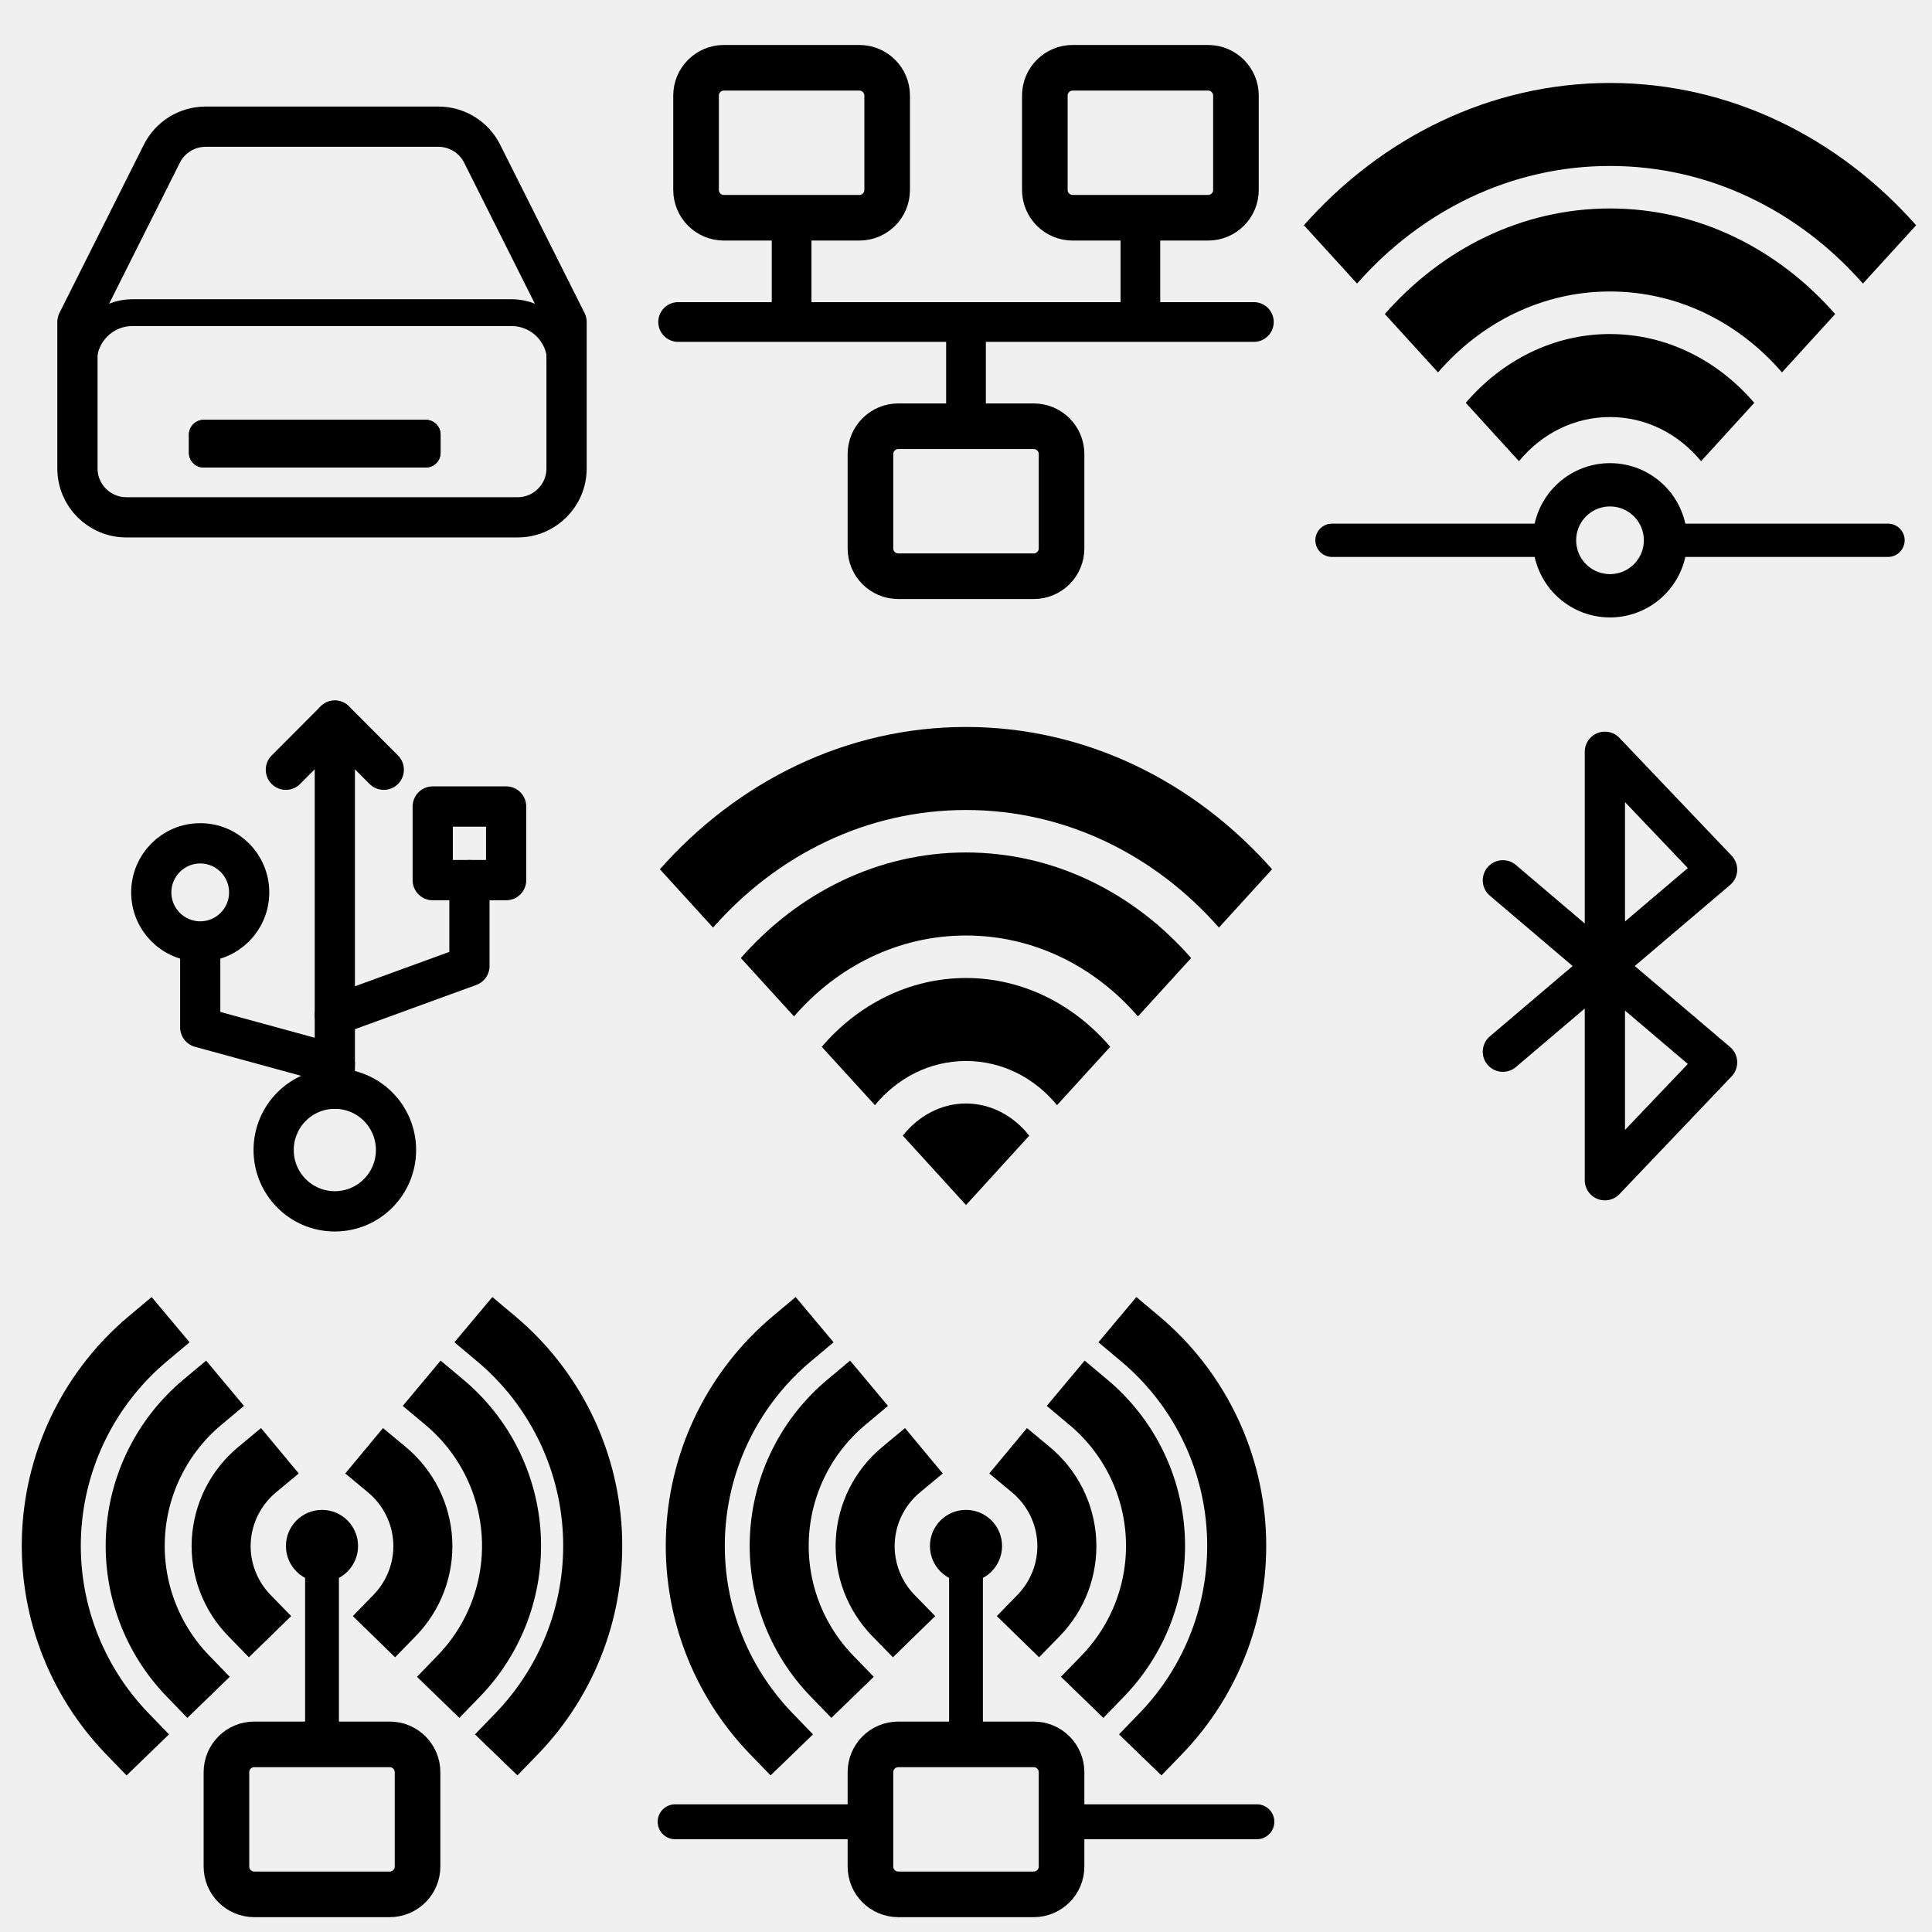
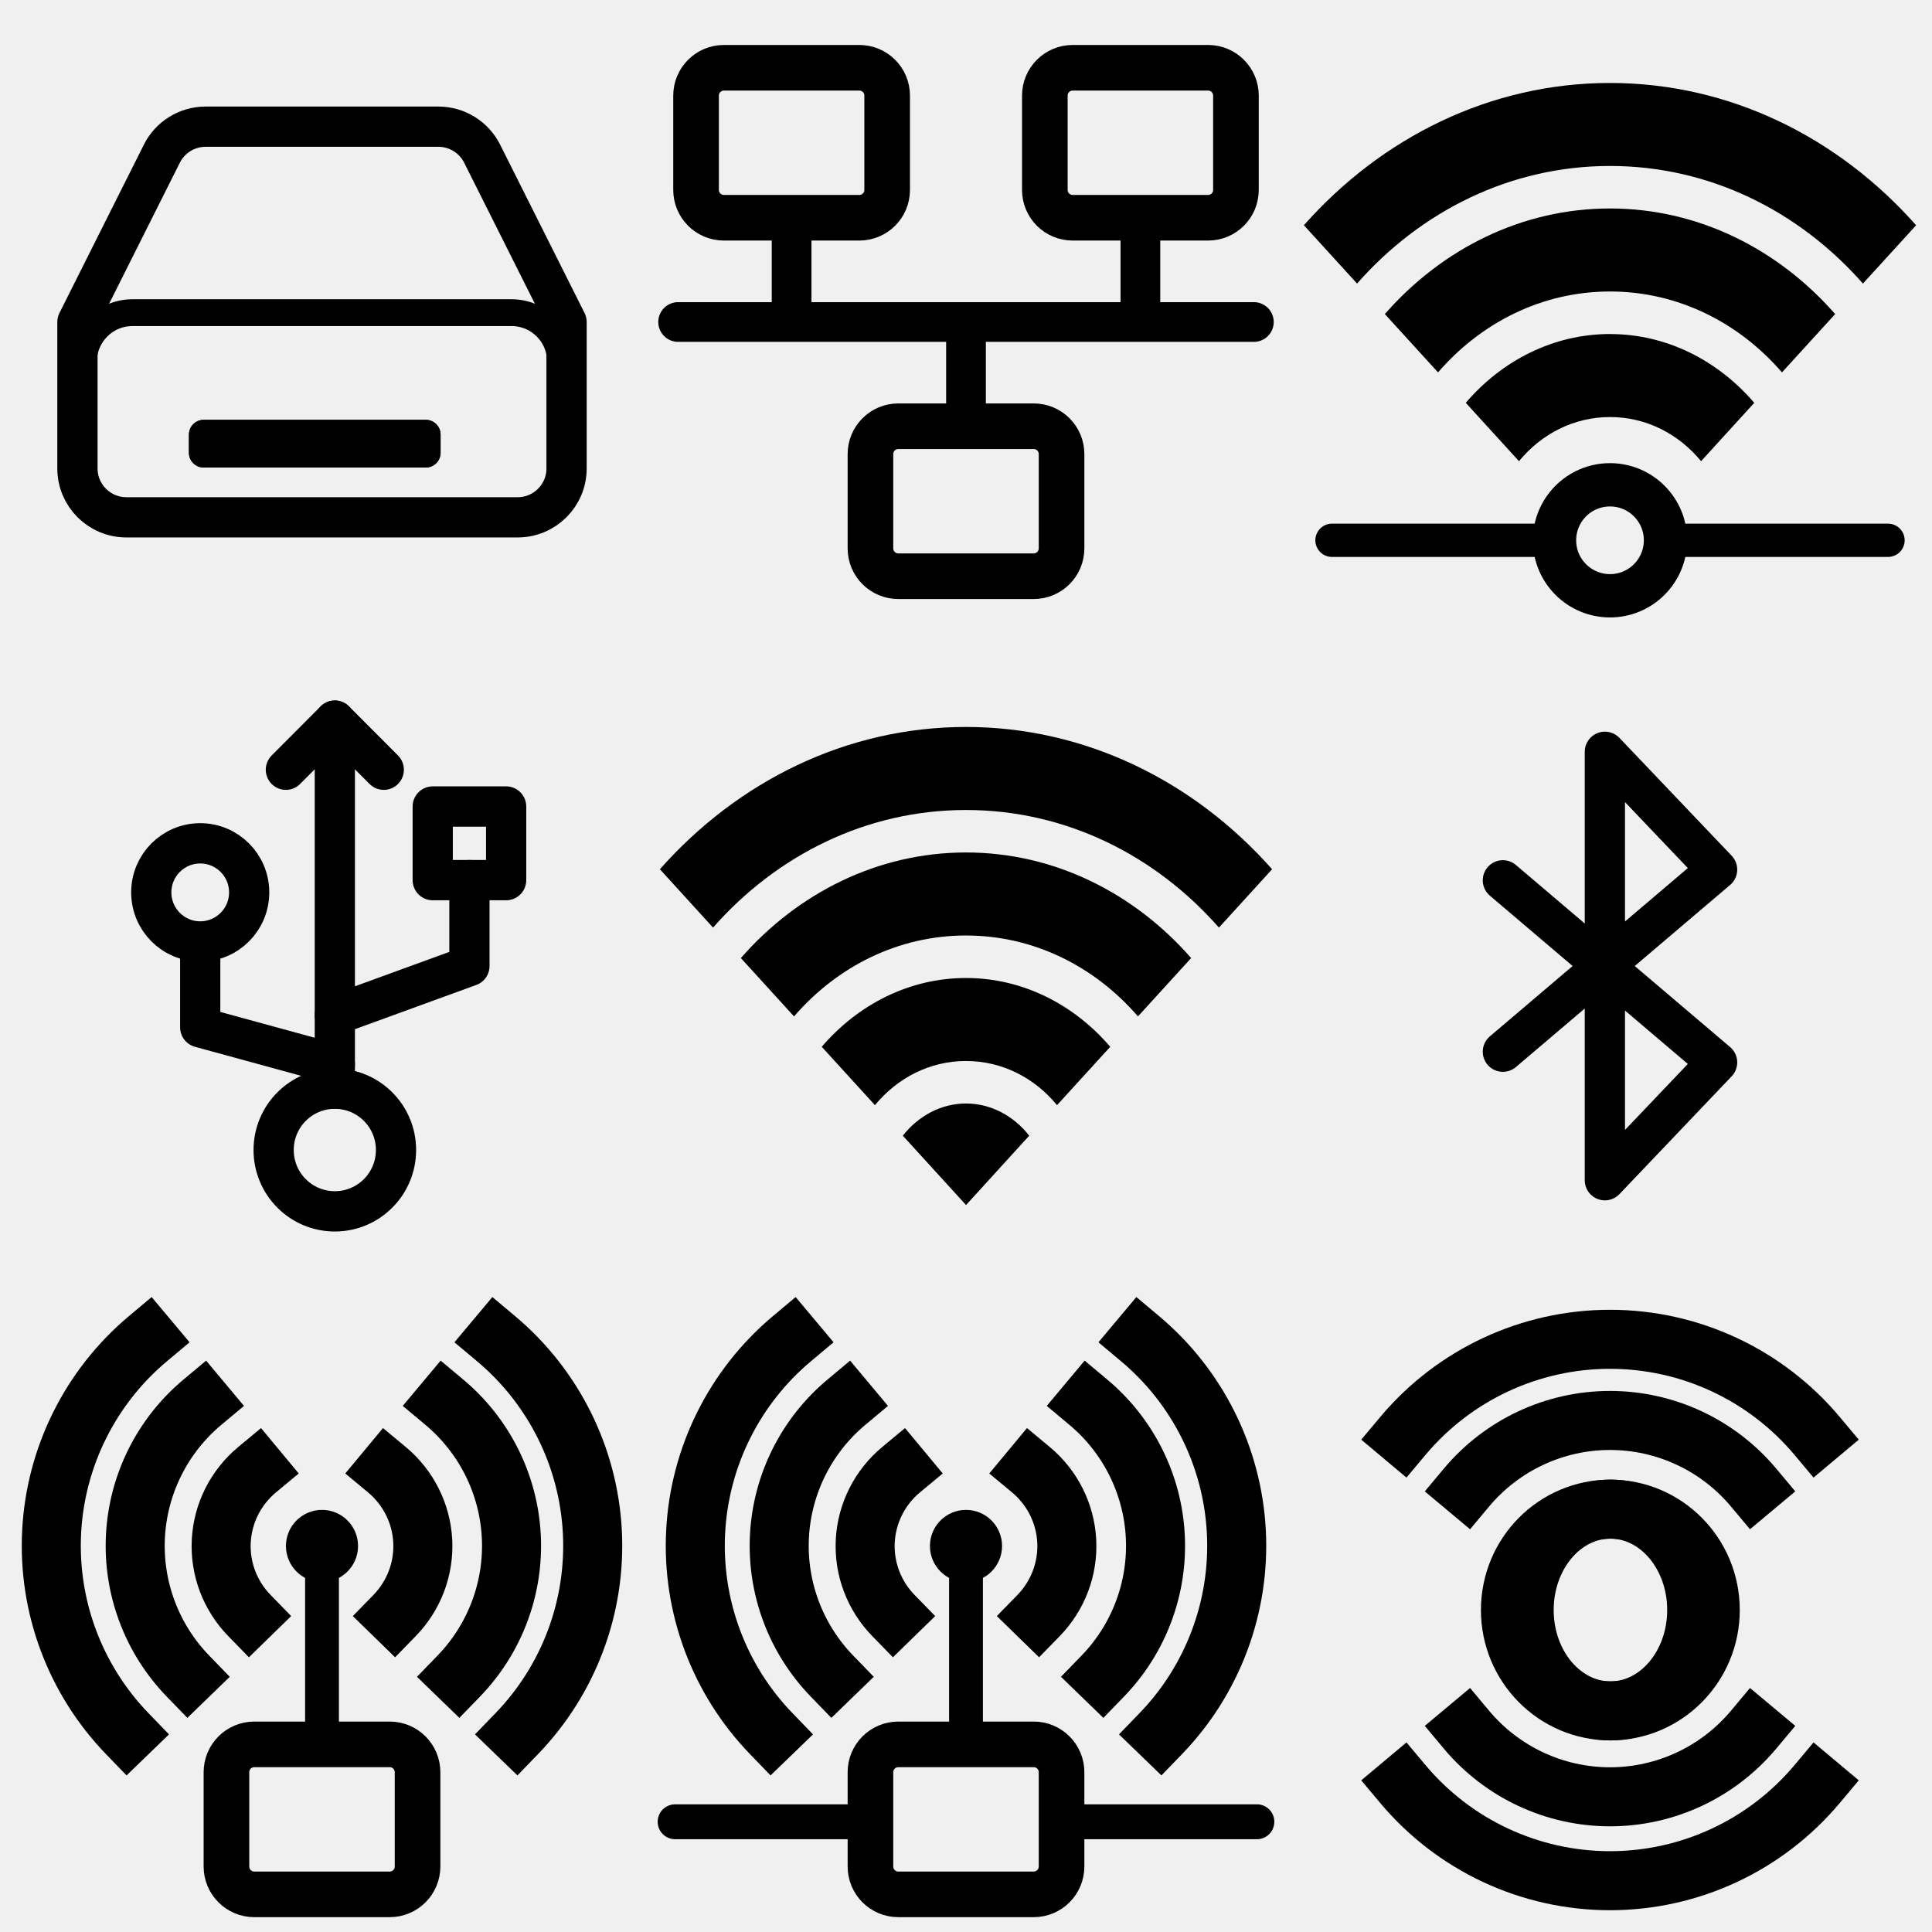
<svg xmlns="http://www.w3.org/2000/svg" width="72" height="72" stroke-width="1.5" viewBox="0 0 72 72" fill="none" color="#000000" version="1.1" id="svg16">
  <defs id="defs20" />
  <g id="bluetooth">
    <rect style="fill:#ffffff;fill-opacity:0;stroke:none;stroke-width:113.386;stroke-linecap:round;stroke-linejoin:round;stroke-miterlimit:4;stroke-dasharray:none;stroke-opacity:1" id="rect904" width="24" height="24" x="48" y="24" />
    <path d="m 56.008,32.807 7.983,6.786 -4.182,4.391 V 28.017 l 4.182,4.391 -7.983,6.786" stroke="#000000" stroke-width="1.996" stroke-linecap="round" stroke-linejoin="round" id="path906" style="color:#000000;fill:none;stroke-width:1.5;stroke-miterlimit:4;stroke-dasharray:none" />
  </g>
  <g id="usb">
    <g id="g965" transform="matrix(0.9120758,0,0,0.9143426,1.077071,25.02789)" style="stroke-width:1.643;stroke-miterlimit:4;stroke-dasharray:none">
      <path d="M 12.5,2 V 17" stroke="#000000" stroke-width="1.643" stroke-linecap="round" stroke-linejoin="round" id="path951" style="stroke-width:1.643;stroke-miterlimit:4;stroke-dasharray:none" />
      <path d="M 12.5,14 18,12 V 8.5" stroke="#000000" stroke-width="1.643" stroke-linecap="round" stroke-linejoin="round" id="path953" style="stroke-width:1.643;stroke-miterlimit:4;stroke-dasharray:none" />
      <path d="M 12.5,16 7,14.5 v -3" stroke="#000000" stroke-width="1.643" stroke-linecap="round" stroke-linejoin="round" id="path955" style="stroke-width:1.643;stroke-miterlimit:4;stroke-dasharray:none" />
      <path d="M 12.5,22 C 13.881,22 15,20.881 15,19.5 15,18.119 13.881,17 12.5,17 11.119,17 10,18.119 10,19.5 c 0,1.381 1.119,2.5 2.5,2.5 z" stroke="#000000" stroke-width="1.643" stroke-linecap="round" stroke-linejoin="round" id="path957" style="stroke-width:1.643;stroke-miterlimit:4;stroke-dasharray:none" />
      <path d="m 16.5,5.5 v 3 h 3 v -3 z" stroke="#000000" stroke-width="1.643" stroke-linecap="round" stroke-linejoin="round" id="path959" style="stroke-width:1.643;stroke-miterlimit:4;stroke-dasharray:none" />
      <path d="m 10.5,4 2,-2 2,2" stroke="#000000" stroke-width="1.643" stroke-linecap="round" stroke-linejoin="round" id="path961" style="stroke-width:1.643;stroke-miterlimit:4;stroke-dasharray:none" />
      <path d="M 7,11 C 8.105,11 9,10.105 9,9 9,7.895 8.105,7 7,7 5.895,7 5,7.895 5,9 c 0,1.105 0.895,2 2,2 z" stroke="#000000" stroke-width="1.643" stroke-linecap="round" stroke-linejoin="round" id="path963" style="stroke-width:1.643;stroke-miterlimit:4;stroke-dasharray:none" />
    </g>
    <rect style="fill:#ffffff;fill-opacity:0;stroke:none;stroke-width:113.386;stroke-linecap:round;stroke-linejoin:round;stroke-miterlimit:4;stroke-dasharray:none;stroke-opacity:1" id="rect967" width="24" height="24" x="0" y="24" />
  </g>
  <g id="msd">
    <rect style="fill:#ffffff;fill-opacity:0;stroke:none;stroke-width:113.386;stroke-linecap:round;stroke-linejoin:round;stroke-miterlimit:4;stroke-dasharray:none;stroke-opacity:1" id="rect870" width="24" height="24" x="0" y="0" />
    <rect style="fill:none;stroke:#000000;stroke-width:1.1;stroke-linecap:round;stroke-linejoin:round;stroke-miterlimit:4;stroke-dasharray:none;stroke-opacity:1" id="rect883" width="0.677" height="8.278" x="16.196" y="-15.869" transform="rotate(90)" />
    <path d="M 6.03,5.731 2.886,12 v 5.459 a 1.823,1.82 0 0 0 1.823,1.82 H 19.291 a 1.823,1.82 0 0 0 1.823,-1.82 V 12 L 17.97,5.731 a 1.823,1.82 0 0 0 -1.631,-1.01 H 7.662 A 1.823,1.82 0 0 0 6.03,5.731 Z" id="path4" style="fill:none;fill-opacity:1;stroke:#000000;stroke-width:1.5;stroke-linecap:round;stroke-linejoin:round;stroke-opacity:1" />
    <path d="m 3.112,13.472 c 0,-1.005 0.816,-1.82 1.823,-1.82 H 19.065 c 1.007,0 1.823,0.815 1.823,1.82" id="path915" style="fill:none;fill-opacity:1;stroke:#000000;stroke-width:1;stroke-linecap:round;stroke-linejoin:round;stroke-miterlimit:4;stroke-dasharray:none;stroke-opacity:1" />
    <rect style="fill:none;stroke:#000000;stroke-width:1.1;stroke-linecap:round;stroke-linejoin:round;stroke-miterlimit:4;stroke-dasharray:none;stroke-opacity:1" id="rect8" width="0.677" height="8.278" x="16.196" y="-15.869" transform="rotate(90)" />
    <rect style="fill:#ffffff;fill-opacity:0;stroke:none;stroke-width:113.386;stroke-linecap:round;stroke-linejoin:round;stroke-miterlimit:4;stroke-dasharray:none;stroke-opacity:1" id="rect7" width="24" height="24" x="0" y="0" />
  </g>
  <g id="ethernet">
    <path style="fill:#ffffff;stroke:#000000;stroke-width:1.48;stroke-linecap:round;stroke-linejoin:round;stroke-dasharray:none" d="M 25.272,12 H 46.728" id="path3" />
    <rect style="fill:none;stroke:#000000;stroke-width:1.7;stroke-linecap:round;stroke-linejoin:round;stroke-dasharray:none" id="rect1" width="7.122" height="5.589" x="25.94" y="2.526" ry="1.037" rx="1.037" />
    <rect style="fill:none;stroke:#000000;stroke-width:1.7;stroke-linecap:round;stroke-linejoin:round;stroke-dasharray:none" id="rect2" width="7.122" height="5.589" x="38.938" y="2.526" ry="1.037" rx="1.037" />
    <rect style="fill:none;stroke:#000000;stroke-width:1.7;stroke-linecap:round;stroke-linejoin:round;stroke-dasharray:none" id="rect3" width="7.122" height="5.589" x="32.439" y="15.885" ry="1.037" rx="1.037" />
    <path style="fill:none;stroke:#000000;stroke-width:1.48;stroke-linecap:butt;stroke-linejoin:round;stroke-dasharray:none" d="M 29.501,8.205 V 12.631" id="path5" />
    <path style="fill:none;stroke:#000000;stroke-width:1.48;stroke-linecap:butt;stroke-linejoin:round;stroke-dasharray:none" d="M 42.499,7.935 V 12.27" id="path6" />
    <path style="fill:none;stroke:#000000;stroke-width:1.48;stroke-linecap:butt;stroke-linejoin:round;stroke-dasharray:none" d="m 36,12.451 v 2.704" id="path7" />
    <rect style="fill:#ffffff;fill-opacity:0;stroke:none;stroke-width:113.386;stroke-linecap:round;stroke-linejoin:round;stroke-miterlimit:4;stroke-dasharray:none;stroke-opacity:1" id="rect10" width="24" height="24" x="24" y="0" />
  </g>
  <g id="wifi">
    <g id="g1028" style="opacity:0">
      <rect style="fill:#ffffff;fill-opacity:0;stroke:none;stroke-width:113.386;stroke-linecap:round;stroke-linejoin:round;stroke-miterlimit:4;stroke-dasharray:none;stroke-opacity:1" id="rect902" width="24" height="24" x="24" y="24" />
      <path d="m 36,40.599 0.016,-0.018" stroke="#000000" stroke-width="1.637" stroke-linecap="round" stroke-linejoin="round" id="path914" style="color:#000000;fill:none" />
      <path d="m 27.813,34.851 c 4.094,-4.912 12.281,-4.912 16.375,1.63e-4" stroke="#000000" stroke-width="1.637" stroke-linecap="round" stroke-linejoin="round" id="path916" style="color:#000000;fill:none" />
      <path d="m 31.088,38.126 c 2.456,-3.275 7.369,-3.275 9.825,0" stroke="#000000" stroke-width="1.637" stroke-linecap="round" stroke-linejoin="round" id="path918" style="color:#000000;fill:none" />
    </g>
    <g id="g1165" transform="matrix(1.183762,0,0,1.183762,-73.61193,-145.7409)" style="stroke-width:4.789">
      <path id="path1021" d="m 92.596,146.003 c -3.776,0 -7.193,1.719 -9.637,4.479 l 1.674,1.837 c 2.009,-2.284 4.831,-3.702 7.963,-3.702 3.132,0 5.954,1.418 7.963,3.702 l 1.674,-1.837 c -2.444,-2.76 -5.862,-4.479 -9.637,-4.479 z" style="color:#000000;font-style:normal;font-variant:normal;font-weight:normal;font-stretch:normal;font-size:medium;line-height:normal;font-family:sans-serif;font-variant-ligatures:normal;font-variant-position:normal;font-variant-caps:normal;font-variant-numeric:normal;font-variant-alternates:normal;font-feature-settings:normal;text-indent:0;text-align:start;text-decoration:none;text-decoration-line:none;text-decoration-style:solid;text-decoration-color:#000000;letter-spacing:normal;word-spacing:normal;text-transform:none;writing-mode:lr-tb;direction:ltr;text-orientation:mixed;dominant-baseline:auto;baseline-shift:baseline;text-anchor:start;white-space:normal;shape-padding:0;clip-rule:nonzero;display:inline;overflow:visible;visibility:visible;opacity:1;isolation:auto;mix-blend-mode:normal;color-interpolation:sRGB;color-interpolation-filters:linearRGB;solid-color:#000000;solid-opacity:1;vector-effect:none;fill:#000000;fill-opacity:1;fill-rule:nonzero;stroke:none;stroke-width:15.964;stroke-linecap:butt;stroke-linejoin:round;stroke-miterlimit:4;stroke-dasharray:none;stroke-dashoffset:0;stroke-opacity:1;color-rendering:auto;image-rendering:auto;shape-rendering:auto;text-rendering:auto;enable-background:accumulate" />
      <path id="path1023" d="m 92.596,149.954 c -2.781,0 -5.296,1.278 -7.088,3.324 l 1.674,1.837 c 1.357,-1.57 3.276,-2.547 5.414,-2.547 2.138,0 4.057,0.978 5.414,2.547 l 1.674,-1.837 c -1.792,-2.046 -4.307,-3.324 -7.088,-3.324 z" style="color:#000000;font-style:normal;font-variant:normal;font-weight:normal;font-stretch:normal;font-size:medium;line-height:normal;font-family:sans-serif;font-variant-ligatures:normal;font-variant-position:normal;font-variant-caps:normal;font-variant-numeric:normal;font-variant-alternates:normal;font-feature-settings:normal;text-indent:0;text-align:start;text-decoration:none;text-decoration-line:none;text-decoration-style:solid;text-decoration-color:#000000;letter-spacing:normal;word-spacing:normal;text-transform:none;writing-mode:lr-tb;direction:ltr;text-orientation:mixed;dominant-baseline:auto;baseline-shift:baseline;text-anchor:start;white-space:normal;shape-padding:0;clip-rule:nonzero;display:inline;overflow:visible;visibility:visible;opacity:1;isolation:auto;mix-blend-mode:normal;color-interpolation:sRGB;color-interpolation-filters:linearRGB;solid-color:#000000;solid-opacity:1;vector-effect:none;fill:#000000;fill-opacity:1;fill-rule:nonzero;stroke:none;stroke-width:15.964;stroke-linecap:butt;stroke-linejoin:round;stroke-miterlimit:4;stroke-dasharray:none;stroke-dashoffset:0;stroke-opacity:1;color-rendering:auto;image-rendering:auto;shape-rendering:auto;text-rendering:auto;enable-background:accumulate" />
      <path id="path1025" d="m 92.596,153.906 c -1.786,0 -3.401,0.835 -4.541,2.166 l 1.675,1.837 c 0.703,-0.855 1.723,-1.39 2.866,-1.39 1.143,0 2.163,0.534 2.866,1.39 l 1.675,-1.837 c -1.139,-1.331 -2.755,-2.166 -4.541,-2.166 z" style="color:#000000;font-style:normal;font-variant:normal;font-weight:normal;font-stretch:normal;font-size:medium;line-height:normal;font-family:sans-serif;font-variant-ligatures:normal;font-variant-position:normal;font-variant-caps:normal;font-variant-numeric:normal;font-variant-alternates:normal;font-feature-settings:normal;text-indent:0;text-align:start;text-decoration:none;text-decoration-line:none;text-decoration-style:solid;text-decoration-color:#000000;letter-spacing:normal;word-spacing:normal;text-transform:none;writing-mode:lr-tb;direction:ltr;text-orientation:mixed;dominant-baseline:auto;baseline-shift:baseline;text-anchor:start;white-space:normal;shape-padding:0;clip-rule:nonzero;display:inline;overflow:visible;visibility:visible;opacity:1;isolation:auto;mix-blend-mode:normal;color-interpolation:sRGB;color-interpolation-filters:linearRGB;solid-color:#000000;solid-opacity:1;vector-effect:none;fill:#000000;fill-opacity:1;fill-rule:nonzero;stroke:none;stroke-width:15.964;stroke-linecap:butt;stroke-linejoin:round;stroke-miterlimit:4;stroke-dasharray:none;stroke-dashoffset:0;stroke-opacity:1;color-rendering:auto;image-rendering:auto;shape-rendering:auto;text-rendering:auto;enable-background:accumulate" />
      <path id="path1027" d="m 94.587,158.87 c -0.485,-0.617 -1.2,-1.013 -1.99,-1.013 -0.791,0 -1.505,0.396 -1.99,1.013 l 1.744,1.913 0.246,0.27 0.247,-0.27 z" style="color:#000000;font-style:normal;font-variant:normal;font-weight:normal;font-stretch:normal;font-size:medium;line-height:normal;font-family:sans-serif;font-variant-ligatures:normal;font-variant-position:normal;font-variant-caps:normal;font-variant-numeric:normal;font-variant-alternates:normal;font-feature-settings:normal;text-indent:0;text-align:start;text-decoration:none;text-decoration-line:none;text-decoration-style:solid;text-decoration-color:#000000;letter-spacing:normal;word-spacing:normal;text-transform:none;writing-mode:lr-tb;direction:ltr;text-orientation:mixed;dominant-baseline:auto;baseline-shift:baseline;text-anchor:start;white-space:normal;shape-padding:0;clip-rule:nonzero;display:inline;overflow:visible;visibility:visible;opacity:1;isolation:auto;mix-blend-mode:normal;color-interpolation:sRGB;color-interpolation-filters:linearRGB;solid-color:#000000;solid-opacity:1;vector-effect:none;fill:#000000;fill-opacity:1;fill-rule:nonzero;stroke:none;stroke-width:15.964;stroke-linecap:butt;stroke-linejoin:round;stroke-miterlimit:4;stroke-dasharray:none;stroke-dashoffset:0;stroke-opacity:1;color-rendering:auto;image-rendering:auto;shape-rendering:auto;text-rendering:auto;enable-background:accumulate" />
      <rect y="145.503" x="82.459" height="16.05" width="20.274" id="rect1033" style="opacity:1;fill:#797979;fill-opacity:0;stroke:none;stroke-width:12.34;stroke-linecap:round;stroke-linejoin:miter;stroke-miterlimit:1.9;stroke-dasharray:none;stroke-dashoffset:0;stroke-opacity:1" />
    </g>
  </g>
  <g id="wifi_ethernet">
    <g id="g10" style="opacity:0" transform="translate(24,-24)">
      <rect style="fill:#ffffff;fill-opacity:0;stroke:none;stroke-width:113.386;stroke-linecap:round;stroke-linejoin:round;stroke-miterlimit:4;stroke-dasharray:none;stroke-opacity:1" id="rect4" width="24" height="24" x="24" y="24" />
      <path d="m 36,40.599 0.016,-0.018" stroke="#000000" stroke-width="1.637" stroke-linecap="round" stroke-linejoin="round" id="path8" style="color:#000000;fill:none" />
      <path d="m 27.813,34.851 c 4.094,-4.912 12.281,-4.912 16.375,1.63e-4" stroke="#000000" stroke-width="1.637" stroke-linecap="round" stroke-linejoin="round" id="path9" style="color:#000000;fill:none" />
      <path d="m 31.088,38.126 c 2.456,-3.275 7.369,-3.275 9.825,0" stroke="#000000" stroke-width="1.637" stroke-linecap="round" stroke-linejoin="round" id="path10" style="color:#000000;fill:none" />
    </g>
    <path id="path11" d="m 60,3.092 c -4.469,0 -8.515,2.035 -11.408,5.302 l 1.982,2.174 c 2.378,-2.704 5.718,-4.383 9.426,-4.383 3.708,0 7.048,1.679 9.426,4.383 L 71.408,8.395 C 68.515,5.127 64.469,3.092 60,3.092 Z" style="color:#000000;font-style:normal;font-variant:normal;font-weight:normal;font-stretch:normal;font-size:medium;line-height:normal;font-family:sans-serif;font-variant-ligatures:normal;font-variant-position:normal;font-variant-caps:normal;font-variant-numeric:normal;font-variant-alternates:normal;font-feature-settings:normal;text-indent:0;text-align:start;text-decoration:none;text-decoration-line:none;text-decoration-style:solid;text-decoration-color:#000000;letter-spacing:normal;word-spacing:normal;text-transform:none;writing-mode:lr-tb;direction:ltr;text-orientation:mixed;dominant-baseline:auto;baseline-shift:baseline;text-anchor:start;white-space:normal;shape-padding:0;clip-rule:nonzero;display:inline;overflow:visible;visibility:visible;isolation:auto;mix-blend-mode:normal;color-interpolation:sRGB;color-interpolation-filters:linearRGB;solid-color:#000000;solid-opacity:1;vector-effect:none;fill:#000000;fill-opacity:1;fill-rule:nonzero;stroke:none;stroke-width:18.898;stroke-linecap:butt;stroke-linejoin:round;stroke-miterlimit:4;stroke-dasharray:none;stroke-dashoffset:0;stroke-opacity:1;color-rendering:auto;image-rendering:auto;shape-rendering:auto;text-rendering:auto;enable-background:accumulate" />
    <path id="path12" d="m 60,7.769 c -3.292,0 -6.269,1.513 -8.391,3.935 l 1.982,2.174 c 1.606,-1.858 3.878,-3.015 6.409,-3.015 2.53,0 4.803,1.157 6.409,3.015 l 1.982,-2.174 C 66.269,9.283 63.292,7.769 60,7.769 Z" style="color:#000000;font-style:normal;font-variant:normal;font-weight:normal;font-stretch:normal;font-size:medium;line-height:normal;font-family:sans-serif;font-variant-ligatures:normal;font-variant-position:normal;font-variant-caps:normal;font-variant-numeric:normal;font-variant-alternates:normal;font-feature-settings:normal;text-indent:0;text-align:start;text-decoration:none;text-decoration-line:none;text-decoration-style:solid;text-decoration-color:#000000;letter-spacing:normal;word-spacing:normal;text-transform:none;writing-mode:lr-tb;direction:ltr;text-orientation:mixed;dominant-baseline:auto;baseline-shift:baseline;text-anchor:start;white-space:normal;shape-padding:0;clip-rule:nonzero;display:inline;overflow:visible;visibility:visible;isolation:auto;mix-blend-mode:normal;color-interpolation:sRGB;color-interpolation-filters:linearRGB;solid-color:#000000;solid-opacity:1;vector-effect:none;fill:#000000;fill-opacity:1;fill-rule:nonzero;stroke:none;stroke-width:18.898;stroke-linecap:butt;stroke-linejoin:round;stroke-miterlimit:4;stroke-dasharray:none;stroke-dashoffset:0;stroke-opacity:1;color-rendering:auto;image-rendering:auto;shape-rendering:auto;text-rendering:auto;enable-background:accumulate" />
    <path id="path13" d="m 60,12.448 c -2.114,0 -4.026,0.989 -5.375,2.564 l 1.983,2.175 c 0.832,-1.013 2.04,-1.645 3.393,-1.645 1.353,0 2.561,0.633 3.393,1.645 l 1.982,-2.174 c -1.349,-1.575 -3.261,-2.564 -5.375,-2.564 z" style="color:#000000;font-style:normal;font-variant:normal;font-weight:normal;font-stretch:normal;font-size:medium;line-height:normal;font-family:sans-serif;font-variant-ligatures:normal;font-variant-position:normal;font-variant-caps:normal;font-variant-numeric:normal;font-variant-alternates:normal;font-feature-settings:normal;text-indent:0;text-align:start;text-decoration:none;text-decoration-line:none;text-decoration-style:solid;text-decoration-color:#000000;letter-spacing:normal;word-spacing:normal;text-transform:none;writing-mode:lr-tb;direction:ltr;text-orientation:mixed;dominant-baseline:auto;baseline-shift:baseline;text-anchor:start;white-space:normal;shape-padding:0;clip-rule:nonzero;display:inline;overflow:visible;visibility:visible;isolation:auto;mix-blend-mode:normal;color-interpolation:sRGB;color-interpolation-filters:linearRGB;solid-color:#000000;solid-opacity:1;vector-effect:none;fill:#000000;fill-opacity:1;fill-rule:nonzero;stroke:none;stroke-width:18.898;stroke-linecap:butt;stroke-linejoin:round;stroke-miterlimit:4;stroke-dasharray:none;stroke-dashoffset:0;stroke-opacity:1;color-rendering:auto;image-rendering:auto;shape-rendering:auto;text-rendering:auto;enable-background:accumulate" />
    <rect y="2.5" x="48" height="18.999" width="24" id="rect14" style="fill:#797979;fill-opacity:0;stroke:none;stroke-width:14.608;stroke-linecap:round;stroke-linejoin:miter;stroke-miterlimit:1.9;stroke-dasharray:none;stroke-dashoffset:0;stroke-opacity:1" />
    <circle style="fill:none;fill-opacity:1;stroke:#000000;stroke-width:1.614;stroke-linecap:square;stroke-dasharray:none" id="path15" cx="60" cy="20.135" r="2.068" />
    <path style="fill:none;stroke:#000000;stroke-width:1.24;stroke-linecap:round;stroke-dasharray:none" d="m 62.529,20.135 h 7.832" id="path16" />
    <path style="fill:none;stroke:#000000;stroke-width:1.24;stroke-linecap:round;stroke-dasharray:none" d="m 49.639,20.135 h 7.832" id="path17" />
  </g>
  <g id="ap_ethernet">
    <rect style="fill:#e3e3e3;fill-opacity:0;stroke:none;stroke-width:1.432;stroke-linecap:round;stroke-linejoin:round;stroke-dasharray:none;stroke-opacity:1" id="rect10-0" width="24" height="24" x="24" y="48" ry="0.119" rx="0.119" />
    <path style="fill:#000000;fill-opacity:0;stroke:#000000;stroke-width:1.301;stroke-linecap:round;stroke-linejoin:miter;stroke-dasharray:none;stroke-opacity:1" d="m 25.16,67.892 h 6.504" id="path7-2" />
    <path style="fill:#000000;fill-opacity:0;stroke:#000000;stroke-width:1.301;stroke-linecap:round;stroke-linejoin:miter;stroke-dasharray:none;stroke-opacity:1" d="m 40.336,67.892 h 6.504" id="path8-4" />
    <path style="fill:#000000;fill-opacity:0;stroke:#000000;stroke-width:1.26;stroke-linecap:square;stroke-linejoin:miter;stroke-dasharray:none;stroke-opacity:1" d="M 36,64.868 V 57.792" id="path9-5" />
    <ellipse style="fill:#000000;fill-opacity:0;stroke:#000000;stroke-width:1.432;stroke-linecap:square;stroke-linejoin:miter;stroke-dasharray:none;stroke-opacity:1" id="path10-5" cx="36" cy="57.615" rx="0.628" ry="0.63" />
    <path style="fill:#000000;fill-opacity:0;stroke:#000000;stroke-width:2.2;stroke-linecap:square;stroke-linejoin:miter;stroke-dasharray:none;stroke-opacity:1" id="path4-4" transform="scale(-1)" d="m -33.296,-60.207 a 3.759,3.723 0 0 1 1.05,2.781 3.759,3.723 0 0 1 -1.338,2.657" />
    <path style="fill:#000000;fill-opacity:0;stroke:#000000;stroke-width:2.2;stroke-linecap:square;stroke-linejoin:miter;stroke-dasharray:none;stroke-opacity:1" id="path5-8" transform="scale(-1)" d="m -31.007,-62.465 a 7.012,6.989 0 0 1 1.959,5.221 7.012,6.989 0 0 1 -2.495,4.988" />
    <path style="fill:#000000;fill-opacity:0;stroke:#000000;stroke-width:2.2;stroke-linecap:square;stroke-linejoin:miter;stroke-dasharray:none;stroke-opacity:1" id="path6-8" transform="scale(-1)" d="m -28.743,-64.609 a 10.088,10.079 0 0 1 2.818,7.529 10.088,10.079 0 0 1 -3.59,7.193" />
    <path style="fill:#000000;fill-opacity:0;stroke:#000000;stroke-width:2.2;stroke-linecap:square;stroke-linejoin:miter;stroke-dasharray:none;stroke-opacity:1" id="path18" transform="scale(1,-1)" d="m 38.704,-60.207 a 3.759,3.723 0 0 1 1.05,2.781 3.759,3.723 0 0 1 -1.338,2.657" />
    <path style="fill:#000000;fill-opacity:0;stroke:#000000;stroke-width:2.2;stroke-linecap:square;stroke-linejoin:miter;stroke-dasharray:none;stroke-opacity:1" id="path19" transform="scale(1,-1)" d="m 41.095,-62.465 a 7.012,6.989 0 0 1 1.959,5.221 7.012,6.989 0 0 1 -2.495,4.988" />
    <path style="fill:#000000;fill-opacity:0;stroke:#000000;stroke-width:2.2;stroke-linecap:square;stroke-linejoin:miter;stroke-dasharray:none;stroke-opacity:1" id="path20" transform="scale(1,-1)" d="m 43.257,-64.609 a 10.088,10.079 0 0 1 2.818,7.529 10.088,10.079 0 0 1 -3.59,7.193" />
    <rect style="fill:none;stroke:#000000;stroke-width:1.7;stroke-linecap:round;stroke-linejoin:round;stroke-dasharray:none" id="rect23" width="7.122" height="5.589" x="32.439" y="65.008" ry="1.037" rx="1.037" />
  </g>
  <g id="ap">
    <rect style="fill:#e3e3e3;fill-opacity:0;stroke:none;stroke-width:1.432;stroke-linecap:round;stroke-linejoin:round;stroke-dasharray:none;stroke-opacity:1" id="rect34" width="24" height="24" x="9.5367432e-07" y="48" ry="0.119" rx="0.119" />
    <path style="fill:#000000;fill-opacity:0;stroke:#000000;stroke-width:1.26;stroke-linecap:square;stroke-linejoin:miter;stroke-dasharray:none;stroke-opacity:1" d="M 12,64.868 V 57.792" id="path36" />
    <ellipse style="fill:#000000;fill-opacity:0;stroke:#000000;stroke-width:1.432;stroke-linecap:square;stroke-linejoin:miter;stroke-dasharray:none;stroke-opacity:1" id="ellipse36" cx="12" cy="57.615" rx="0.628" ry="0.63" />
    <path style="fill:#000000;fill-opacity:0;stroke:#000000;stroke-width:2.2;stroke-linecap:square;stroke-linejoin:miter;stroke-dasharray:none;stroke-opacity:1" id="path37" transform="scale(-1)" d="m -9.296,-60.207 a 3.759,3.723 0 0 1 1.05,2.781 3.759,3.723 0 0 1 -1.338,2.657" />
    <path style="fill:#000000;fill-opacity:0;stroke:#000000;stroke-width:2.2;stroke-linecap:square;stroke-linejoin:miter;stroke-dasharray:none;stroke-opacity:1" id="path38" transform="scale(-1)" d="m -7.007,-62.465 a 7.012,6.989 0 0 1 1.959,5.221 7.012,6.989 0 0 1 -2.495,4.988" />
    <path style="fill:#000000;fill-opacity:0;stroke:#000000;stroke-width:2.2;stroke-linecap:square;stroke-linejoin:miter;stroke-dasharray:none;stroke-opacity:1" id="path39" transform="scale(-1)" d="m -4.743,-64.609 a 10.088,10.079 0 0 1 2.818,7.529 10.088,10.079 0 0 1 -3.59,7.193" />
    <path style="fill:#000000;fill-opacity:0;stroke:#000000;stroke-width:2.2;stroke-linecap:square;stroke-linejoin:miter;stroke-dasharray:none;stroke-opacity:1" id="path40" transform="scale(1,-1)" d="m 14.704,-60.207 a 3.759,3.723 0 0 1 1.05,2.781 3.759,3.723 0 0 1 -1.338,2.657" />
    <path style="fill:#000000;fill-opacity:0;stroke:#000000;stroke-width:2.2;stroke-linecap:square;stroke-linejoin:miter;stroke-dasharray:none;stroke-opacity:1" id="path41" transform="scale(1,-1)" d="m 17.095,-62.465 a 7.012,6.989 0 0 1 1.959,5.221 7.012,6.989 0 0 1 -2.495,4.988" />
    <path style="fill:#000000;fill-opacity:0;stroke:#000000;stroke-width:2.2;stroke-linecap:square;stroke-linejoin:miter;stroke-dasharray:none;stroke-opacity:1" id="path42" transform="scale(1,-1)" d="m 19.257,-64.609 a 10.088,10.079 0 0 1 2.818,7.529 10.088,10.079 0 0 1 -3.59,7.193" />
    <rect style="fill:none;stroke:#000000;stroke-width:1.7;stroke-linecap:round;stroke-linejoin:round;stroke-dasharray:none" id="rect42" width="7.122" height="5.589" x="8.439" y="65.008" ry="1.037" rx="1.037" />
  </g>
+   <g id="lora" transform="translate(82.51793,-23.03152)">
+     <rect style="fill:#e3e3e3;fill-opacity:0;stroke:none;stroke-width:1.432;stroke-linecap:round;stroke-linejoin:round;stroke-dasharray:none;stroke-opacity:1" id="rect5" width="24" height="24" x="-34.518" y="71.032" ry="0.119" rx="0.119" />
+     <g id="g28" transform="translate(-0.356862)">
+       <ellipse style="fill:#000000;fill-opacity:0;stroke:#000000;stroke-width:2.2;stroke-linecap:square;stroke-linejoin:miter;stroke-dasharray:none;stroke-opacity:1" id="path23" transform="rotate(90)" cx="83.032" cy="22.148" rx="3.759" ry="3.723" />
+       <path style="fill:#000000;fill-opacity:0;stroke:#000000;stroke-width:2.2;stroke-linecap:square;stroke-linejoin:miter;stroke-dasharray:none;stroke-opacity:1" id="path24" transform="rotate(90)" d="m 87.488,16.806 a 7.012,6.989 0 0 1 2.505,5.354 7.012,6.989 0 0 1 -2.505,5.354" />
+       <path style="fill:#000000;fill-opacity:0;stroke:#000000;stroke-width:2.2;stroke-linecap:square;stroke-linejoin:miter;stroke-dasharray:none;stroke-opacity:1" id="path25" transform="rotate(90)" d="m 89.516,14.44 a 10.088,10.079 0 0 1 3.604,7.721 10.088,10.079 0 0 1 -3.604,7.721" />
+       <path style="fill:#000000;fill-opacity:0;stroke:#000000;stroke-width:2.2;stroke-linecap:square;stroke-linejoin:miter;stroke-dasharray:none;stroke-opacity:1" id="path27" transform="matrix(0,-1,-1,0,0,0)" d="m -78.473,16.806 a 7.012,6.989 0 0 1 2.505,5.354 7.012,6.989 0 0 1 -2.505,5.354" />
+       <path style="fill:#000000;fill-opacity:0;stroke:#000000;stroke-width:2.2;stroke-linecap:square;stroke-linejoin:miter;stroke-dasharray:none;stroke-opacity:1" id="path28" transform="matrix(0,-1,-1,0,0,0)" d="m -76.547,14.44 a 10.088,10.079 0 0 1 3.604,7.721 10.088,10.079 0 0 1 -3.604,7.721" />
+       <ellipse style="fill:#000000;fill-opacity:0;stroke:#000000;stroke-width:2.2;stroke-linecap:square;stroke-linejoin:miter;stroke-dasharray:none;stroke-opacity:1" id="ellipse28" transform="rotate(90)" cx="83.032" cy="22.145" rx="3.759" ry="3.215" />
+     </g>
+   </g>
</svg>
